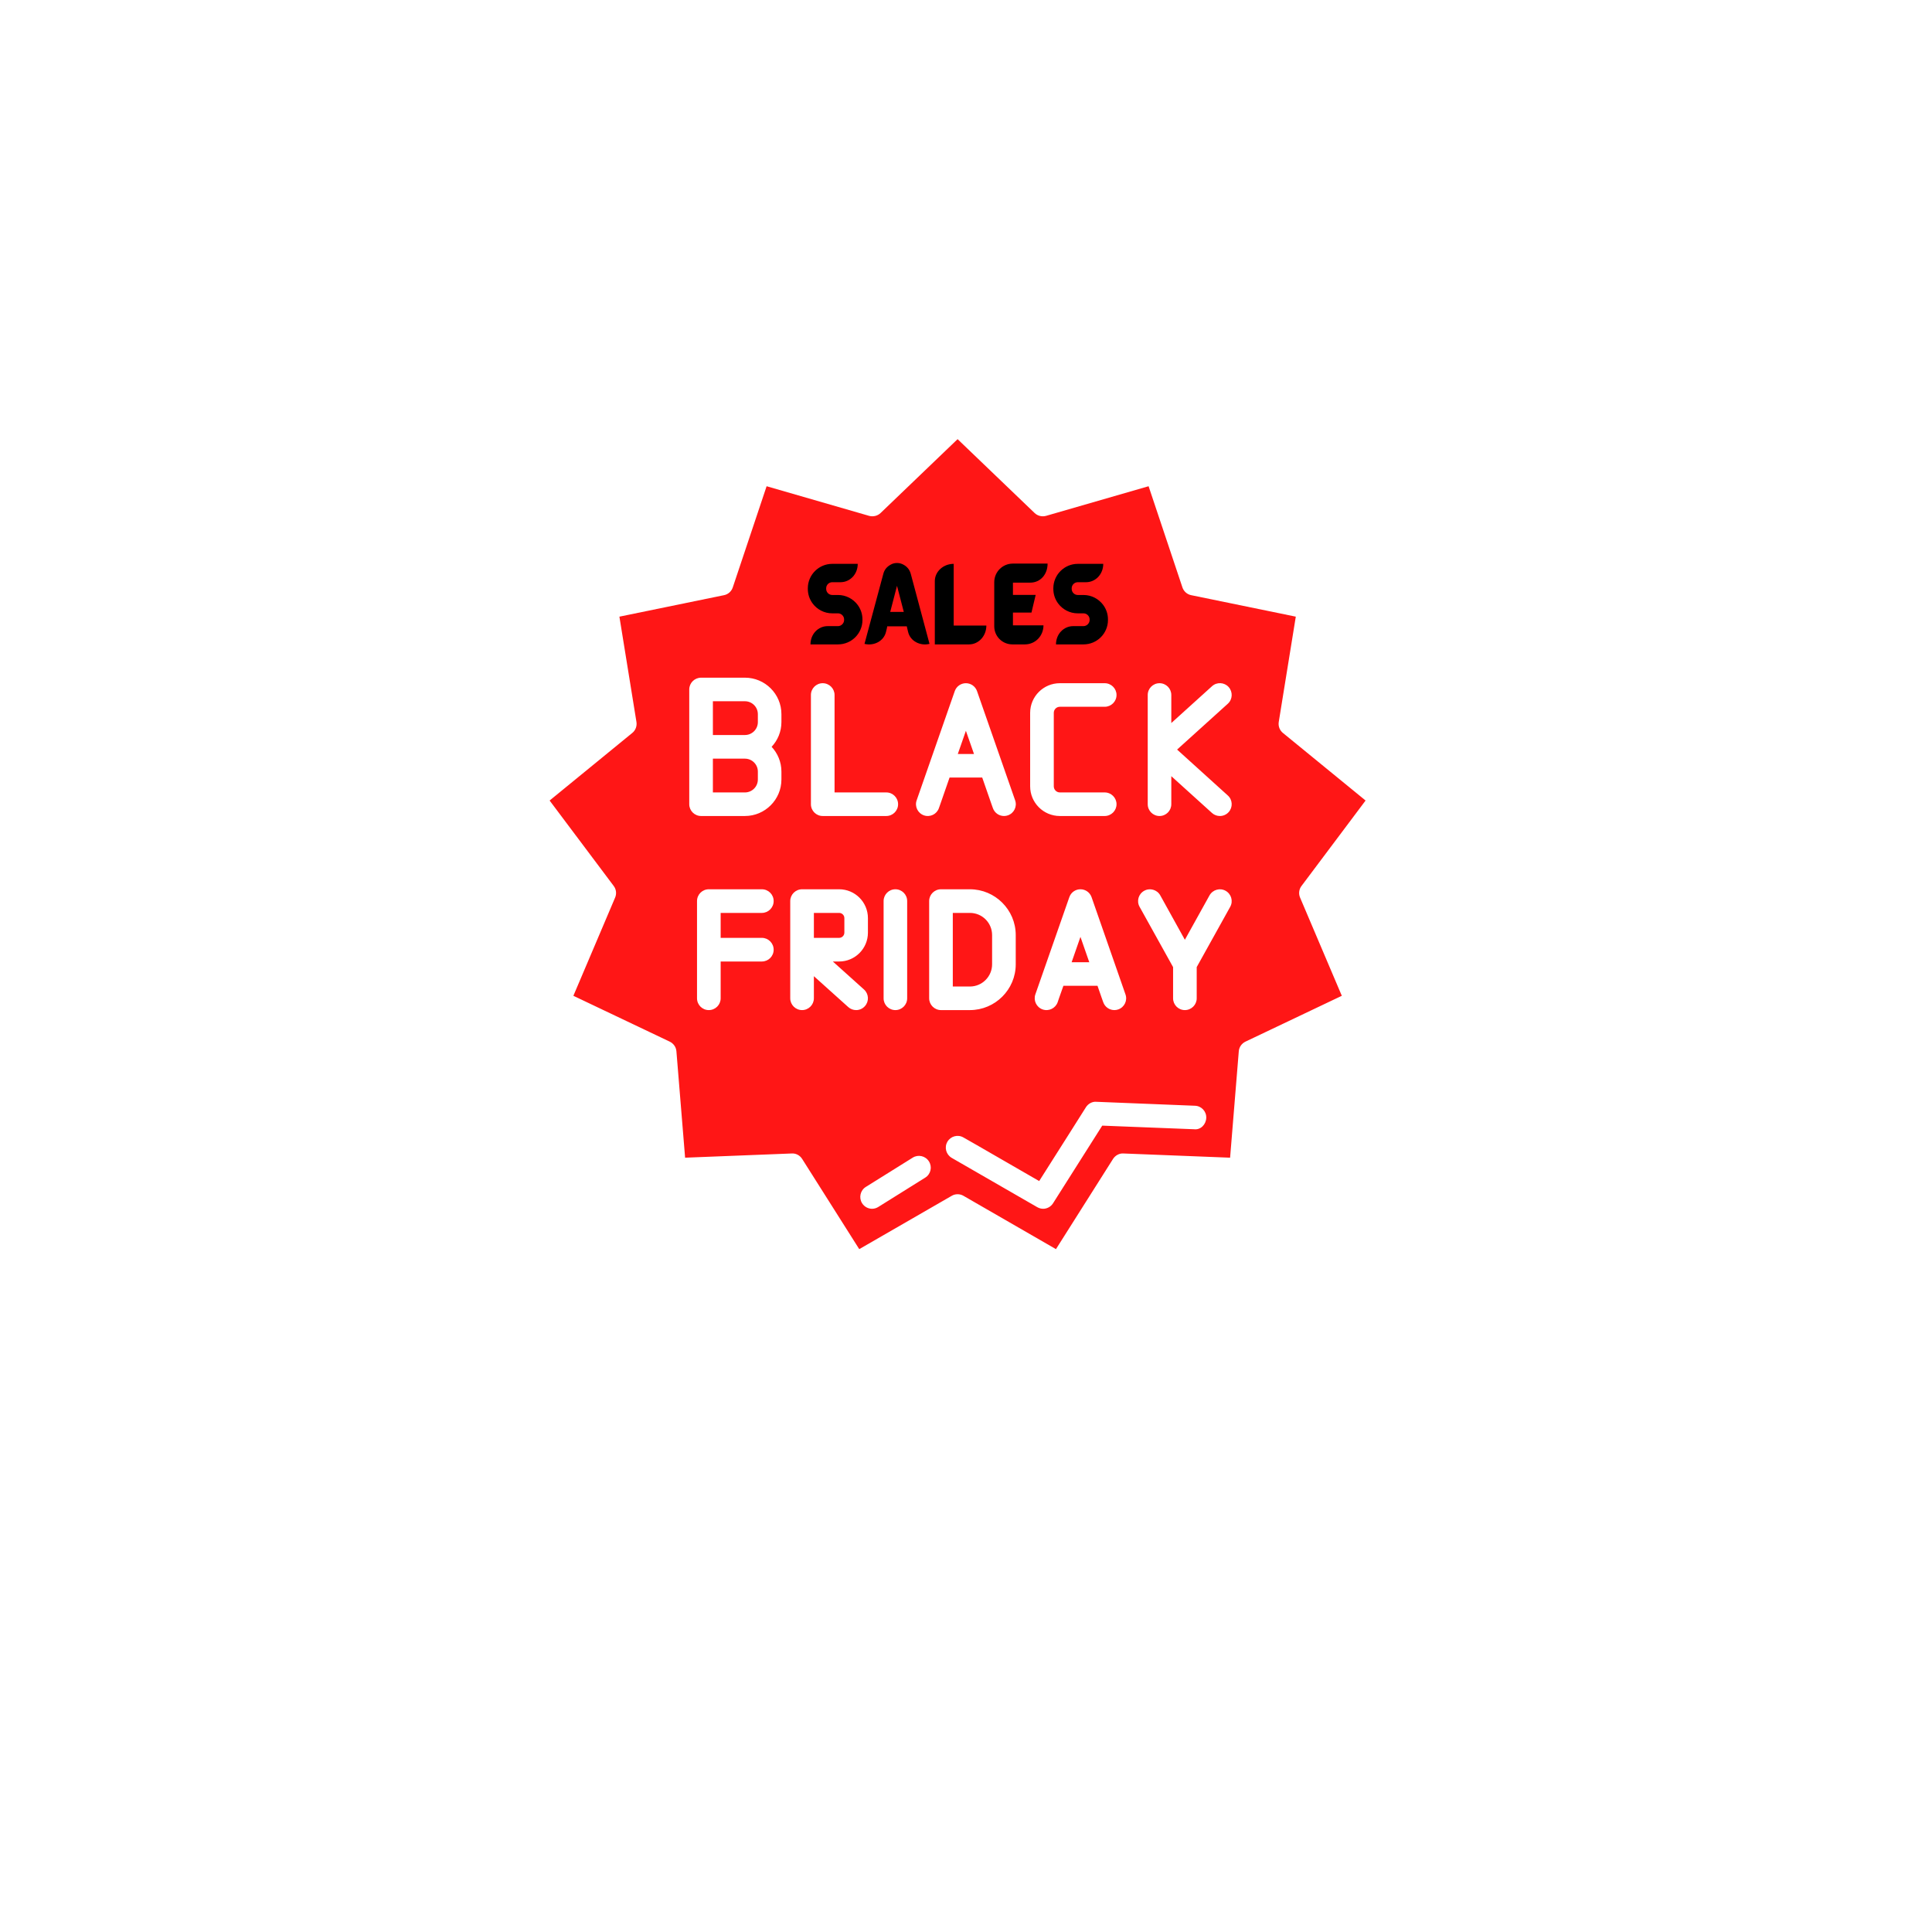
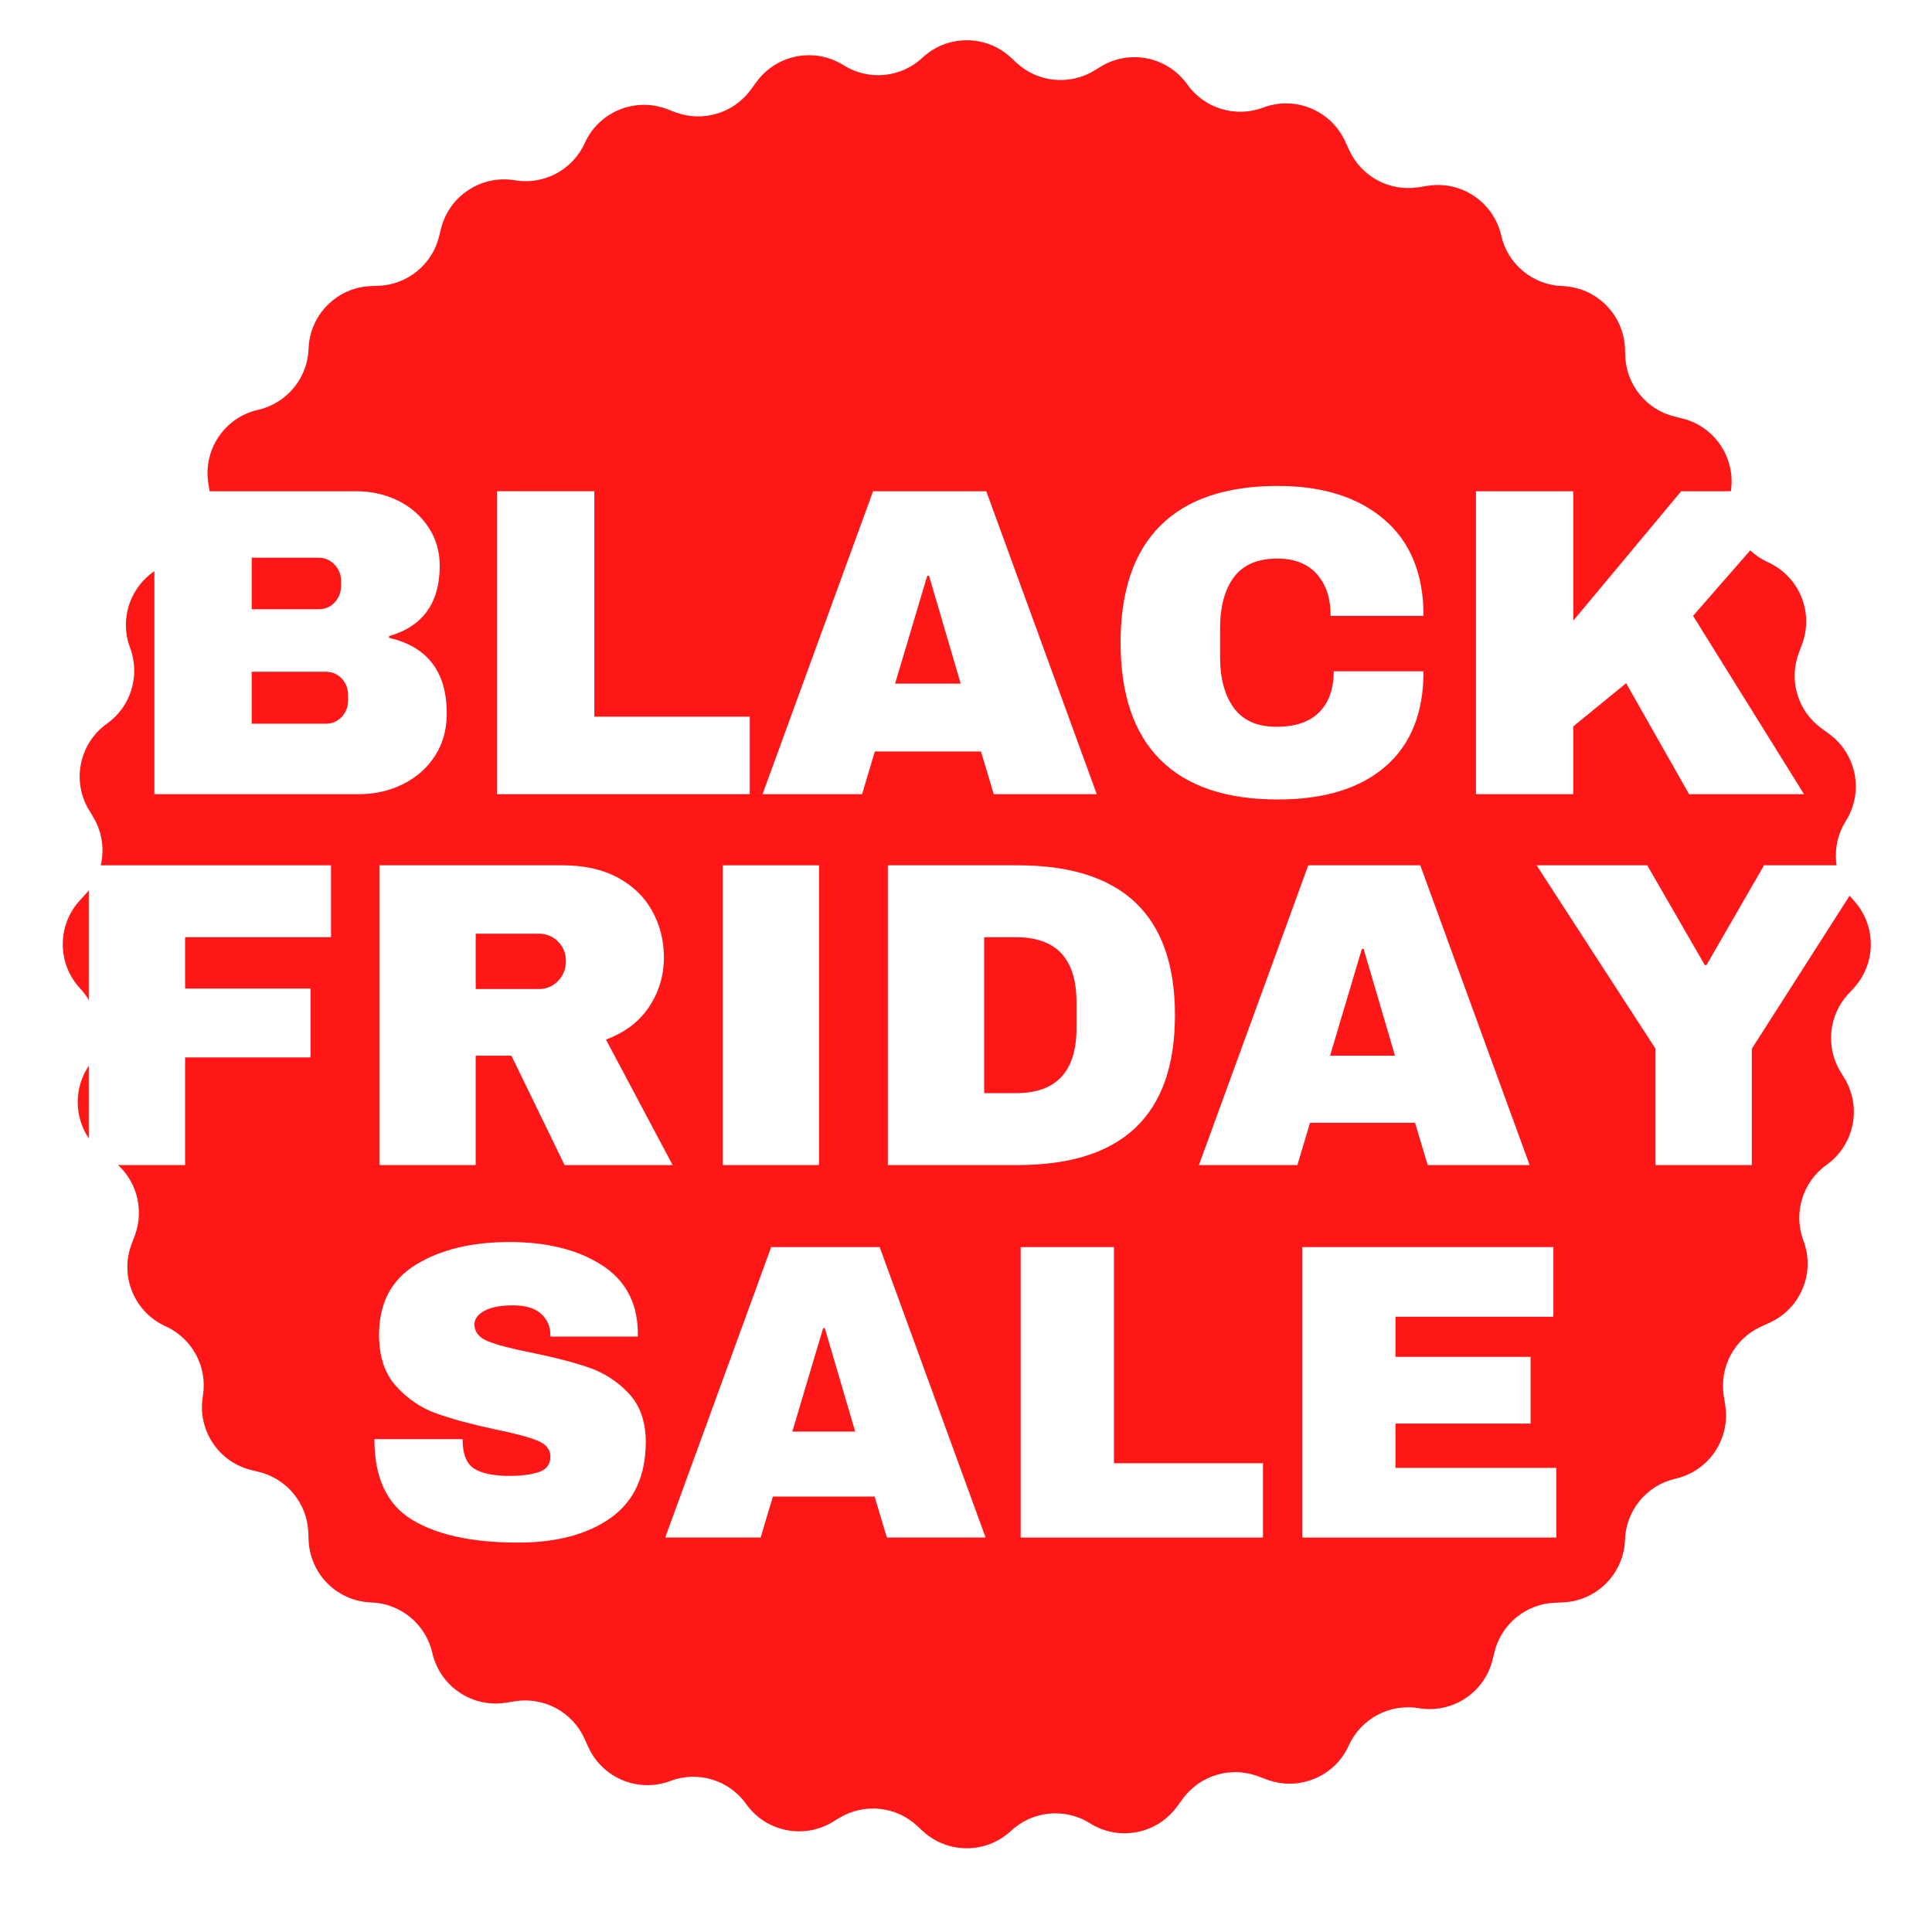
<svg xmlns="http://www.w3.org/2000/svg" xmlns:xlink="http://www.w3.org/1999/xlink" contentScriptType="text/ecmascript" zoomAndPan="magnify" contentStyleType="text/css" viewBox="0 0 810 810" preserveAspectRatio="xMidYMid meet" version="1.0">
  <defs>
    <g>
-       <g id="glyph-0-0">
-         <path d="M 21.828 -16.613 C 19.957 -19.094 16.973 -20.715 13.629 -20.715 L 11.219 -20.715 C 9.816 -20.715 8.668 -21.863 8.668 -23.266 L 8.668 -23.52 C 8.668 -24.922 9.816 -26.07 11.219 -26.07 L 14.672 -26.07 C 18.664 -26.07 21.902 -29.418 21.902 -33.77 L 11.219 -33.77 C 5.574 -33.77 0.973 -29.164 0.973 -23.52 L 0.973 -23.266 C 0.973 -20.965 1.727 -18.844 3.02 -17.117 C 4.891 -14.637 7.84 -13.02 11.219 -13.02 L 13.629 -13.02 C 14.996 -13.02 16.184 -11.867 16.184 -10.5 L 16.184 -10.215 C 16.184 -8.848 14.996 -7.66 13.629 -7.66 L 9.312 -7.66 C 5.324 -7.66 2.086 -4.352 2.086 0 L 13.629 0 C 19.273 0 23.879 -4.566 23.879 -10.215 L 23.879 -10.5 C 23.879 -12.766 23.125 -14.887 21.828 -16.613 Z M 21.828 -16.613 " />
-       </g>
+       <g id="glyph-0-0" />
      <g id="glyph-0-1">
-         <path d="M 19.707 -29.379 C 19.238 -31.215 18.27 -32.473 16.688 -33.371 C 15.824 -33.875 14.887 -34.129 13.883 -34.129 C 12.875 -34.129 11.938 -33.875 11.113 -33.371 C 9.531 -32.473 8.523 -31.215 8.09 -29.379 L 0.25 -0.215 C 4.316 0.754 8.309 -1.438 9.242 -5.141 L 9.637 -6.762 L 9.781 -7.586 L 17.98 -7.586 L 18.16 -6.762 L 18.555 -5.141 C 19.457 -1.438 23.484 0.754 27.512 -0.215 Z M 16.723 -13.629 L 11.039 -13.629 L 13.883 -24.562 Z M 16.723 -13.629 " />
+         <path d="M 98.219 -127.016 C 104.625 -127.016 110.504 -125.691 115.859 -123.047 C 121.211 -120.398 125.457 -116.676 128.594 -111.875 C 131.727 -107.082 133.297 -101.734 133.297 -95.828 C 133.297 -80.191 126.219 -70.344 112.062 -66.281 L 112.062 -65.547 C 128.188 -61.848 136.25 -51.258 136.25 -33.781 C 136.25 -27.133 134.617 -21.258 131.359 -16.156 C 128.098 -11.051 123.633 -7.082 117.969 -4.25 C 112.312 -1.414 106.098 0 99.328 0 L 13.656 0 L 13.656 -127.016 Z M 54.469 -77.547 L 82.531 -77.547 C 85.238 -77.547 87.484 -78.5 89.266 -80.406 C 91.047 -82.312 91.938 -84.68 91.938 -87.516 L 91.938 -89.359 C 91.938 -92.066 91.016 -94.375 89.172 -96.281 C 87.328 -98.188 85.113 -99.141 82.531 -99.141 L 54.469 -99.141 Z M 54.469 -29.547 L 85.484 -29.547 C 88.191 -29.547 90.438 -30.5 92.219 -32.406 C 94 -34.312 94.891 -36.68 94.891 -39.516 L 94.891 -41.359 C 94.891 -44.191 94 -46.562 92.219 -48.469 C 90.438 -50.375 88.191 -51.328 85.484 -51.328 L 54.469 -51.328 Z M 54.469 -29.547 " />
      </g>
      <g id="glyph-0-2">
-         <path d="M 9.711 -33.77 C 5.359 -33.77 1.797 -30.531 1.797 -26.504 L 1.797 -0.07 C 1.797 -0.035 1.797 0 1.797 0 L 16.148 0 C 20.176 0 23.41 -3.523 23.41 -7.91 L 9.711 -7.91 Z M 9.711 -33.77 " />
+         <path d="M 13.656 -127.016 L 54.469 -127.016 L 54.469 -32.5 L 119.641 -32.5 L 119.641 0 L 13.656 0 Z M 13.656 -127.016 " />
      </g>
      <g id="glyph-0-3">
-         <path d="M 9.242 -13.34 L 17.008 -13.34 L 18.773 -20.75 L 9.242 -20.75 L 9.242 -25.891 L 16.469 -25.891 C 20.859 -25.891 23.77 -29.453 23.77 -33.875 L 9.172 -33.875 C 4.891 -33.875 1.402 -30.387 1.402 -26.07 L 1.402 -7.625 C 1.402 -3.379 4.781 0 9.027 0 L 14.242 0 C 18.629 0 22.043 -3.559 22.043 -7.984 L 9.242 -7.984 Z M 9.242 -13.34 " />
+         <path d="M 98.781 0 L 93.422 -17.906 L 48.922 -17.906 L 43.578 0 L 1.844 0 L 48.188 -127.016 L 95.641 -127.016 L 141.969 0 Z M 57.422 -46.344 L 84.922 -46.344 L 71.641 -91.578 L 70.891 -91.578 Z M 57.422 -46.344 " />
+       </g>
+       <g id="glyph-0-4">
+         <path d="M 74.219 -129.234 C 93.051 -129.234 107.941 -124.523 118.891 -115.109 C 129.848 -105.691 135.328 -92.242 135.328 -74.766 L 96.375 -74.766 C 96.375 -82.148 94.438 -88 90.562 -92.312 C 86.688 -96.625 81.176 -98.781 74.031 -98.781 C 65.789 -98.781 59.727 -96.191 55.844 -91.016 C 51.969 -85.848 50.031 -78.648 50.031 -69.422 L 50.031 -57.609 C 50.031 -48.492 51.969 -41.32 55.844 -36.094 C 59.727 -30.863 65.672 -28.25 73.672 -28.25 C 81.547 -28.25 87.516 -30.281 91.578 -34.344 C 95.641 -38.406 97.672 -44.129 97.672 -51.516 L 135.328 -51.516 C 135.328 -34.16 130.004 -20.863 119.359 -11.625 C 108.711 -2.395 93.664 2.219 74.219 2.219 C 52.551 2.219 36.148 -3.316 25.016 -14.391 C 13.879 -25.473 8.312 -41.848 8.312 -63.516 C 8.312 -85.172 13.879 -101.535 25.016 -112.609 C 36.148 -123.691 52.551 -129.234 74.219 -129.234 Z M 74.219 -129.234 " />
+       </g>
+       <g id="glyph-0-5">
+         <path d="M 99.703 -127.016 L 150.281 -127.016 L 104.688 -74.766 L 151.203 0 L 103.016 0 L 76.625 -46.531 L 54.469 -28.438 L 54.469 0 L 13.656 0 L 13.656 -127.016 L 54.469 -127.016 L 54.469 -72.75 Z M 99.703 -127.016 " />
+       </g>
+       <g id="glyph-1-0" />
+       <g id="glyph-1-1">
+         <path d="M 13.516 -125.672 L 115.078 -125.672 L 115.078 -95.531 L 53.891 -95.531 L 53.891 -73.984 L 106.5 -73.984 L 106.5 -45.125 L 53.891 -45.125 L 53.891 0 L 13.516 0 Z M 13.516 -125.672 " />
+       </g>
+       <g id="glyph-1-2">
+         <path d="M 132.797 -87.141 C 132.797 -79.461 130.723 -72.52 126.578 -66.312 C 122.441 -60.102 116.414 -55.535 108.5 -52.609 L 136.453 0 L 91.156 0 L 68.875 -45.844 L 53.891 -45.844 L 53.891 0 L 13.516 0 L 13.516 -125.672 L 90.422 -125.672 C 99.43 -125.672 107.133 -123.938 113.531 -120.469 C 119.926 -117 124.734 -112.312 127.953 -106.406 C 131.18 -100.5 132.797 -94.078 132.797 -87.141 Z M 91.703 -85.484 C 91.703 -88.773 90.602 -91.516 88.406 -93.703 C 86.219 -95.898 83.539 -97 80.375 -97 L 53.891 -97 L 53.891 -73.797 L 80.375 -73.797 C 83.539 -73.797 86.219 -74.922 88.406 -77.172 C 90.602 -79.43 91.703 -82.203 91.703 -85.484 Z M 91.703 -85.484 " />
+       </g>
+       <g id="glyph-1-3">
+         <path d="M 15.344 0 L 15.344 -125.672 L 55.719 -125.672 L 55.719 0 Z M 15.344 0 " />
+       </g>
+       <g id="glyph-1-4">
+         <path d="M 67.953 -125.672 C 111.91 -125.672 133.891 -104.727 133.891 -62.844 C 133.891 -20.945 111.91 0 67.953 0 L 13.516 0 L 13.516 -125.672 Z M 53.891 -30.141 L 67.219 -30.141 C 84.145 -30.141 92.609 -39.211 92.609 -57.359 L 92.609 -68.312 C 92.609 -86.457 84.145 -95.531 67.219 -95.531 L 53.891 -95.531 Z M 53.891 -30.141 " />
+       </g>
+       <g id="glyph-1-5">
+         <path d="M 97.734 0 L 92.438 -17.719 L 48.406 -17.719 L 43.109 0 L 1.828 0 L 47.672 -125.672 L 94.625 -125.672 L 140.469 0 Z M 56.812 -45.844 L 84.031 -45.844 L 70.875 -90.609 L 70.141 -90.609 Z M 56.812 -45.844 " />
+       </g>
+       <g id="glyph-1-6">
+         <path d="M 91.516 0 L 51.141 0 L 51.141 -48.766 L 1.281 -125.672 L 47.672 -125.672 L 71.797 -83.844 L 72.516 -83.844 L 96.641 -125.672 L 140.656 -125.672 L 91.516 -48.766 Z M 91.516 0 " />
+       </g>
+       <g id="glyph-2-0" />
+       <g id="glyph-2-1">
+         <path d="M 64.25 -123.891 C 79.82 -123.891 92.617 -120.734 102.641 -114.422 C 112.672 -108.109 117.805 -98.758 118.047 -86.375 L 118.047 -84.25 L 81.406 -84.25 L 81.406 -84.953 C 81.406 -88.492 80.109 -91.441 77.516 -93.797 C 74.922 -96.16 70.969 -97.344 65.656 -97.344 C 60.469 -97.344 56.488 -96.57 53.719 -95.031 C 50.945 -93.5 49.562 -91.613 49.562 -89.375 C 49.562 -86.188 51.445 -83.828 55.219 -82.297 C 58.988 -80.766 65.066 -79.172 73.453 -77.516 C 83.242 -75.516 91.297 -73.422 97.609 -71.234 C 103.922 -69.055 109.438 -65.488 114.156 -60.531 C 118.875 -55.57 121.289 -48.848 121.406 -40.359 C 121.406 -25.961 116.535 -15.281 106.797 -8.312 C 97.066 -1.352 84.062 2.125 67.781 2.125 C 48.789 2.125 34.016 -1.055 23.453 -7.422 C 12.891 -13.797 7.609 -25.066 7.609 -41.234 L 44.594 -41.234 C 44.594 -35.098 46.188 -31 49.375 -28.938 C 52.562 -26.875 57.52 -25.844 64.25 -25.844 C 69.195 -25.844 73.289 -26.375 76.531 -27.438 C 79.781 -28.5 81.406 -30.68 81.406 -33.984 C 81.406 -36.93 79.602 -39.141 76 -40.609 C 72.406 -42.086 66.539 -43.656 58.406 -45.312 C 48.488 -47.438 40.285 -49.645 33.797 -51.938 C 27.305 -54.238 21.645 -58.047 16.812 -63.359 C 11.977 -68.672 9.562 -75.867 9.562 -84.953 C 9.562 -98.285 14.723 -108.109 25.047 -114.422 C 35.367 -120.734 48.438 -123.891 64.25 -123.891 Z M 64.25 -123.891 " />
+       </g>
+       <g id="glyph-2-2">
+         <path d="M 94.688 0 L 89.547 -17.172 L 46.906 -17.172 L 41.766 0 L 1.766 0 L 46.188 -121.766 L 91.672 -121.766 L 136.094 0 Z M 55.047 -44.422 L 81.406 -44.422 L 68.672 -87.781 L 67.969 -87.781 Z M 55.047 -44.422 " />
+       </g>
+       <g id="glyph-2-3">
+         <path d="M 13.094 -121.766 L 52.203 -121.766 L 52.203 -31.156 L 114.688 -31.156 L 114.688 0 L 13.094 0 Z M 13.094 -121.766 " />
+       </g>
+       <g id="glyph-2-4">
+         <path d="M 13.094 -121.766 L 118.406 -121.766 L 118.406 -92.562 L 52.203 -92.562 L 52.203 -75.75 L 108.844 -75.75 L 108.844 -47.781 L 52.203 -47.781 L 52.203 -29.203 L 119.641 -29.203 L 119.641 0 L 13.094 0 Z M 13.094 -121.766 " />
      </g>
    </g>
-     <clipPath id="clip-0">
-       <path d="M 230.477 184 L 572.477 184 L 572.477 524 L 230.477 524 Z M 230.477 184 " clip-rule="nonzero" />
-     </clipPath>
  </defs>
-   <path fill="rgb(100%, 100%, 100%)" d="M 289.039 272.766 L 521.527 272.766 L 521.527 428.766 L 289.039 428.766 Z M 289.039 272.766 " fill-opacity="1" fill-rule="nonzero" />
-   <g clip-path="url(#clip-0)">
-     <path fill="rgb(100%, 8.629%, 8.629%)" d="M 514.758 333.5 C 516.801 335.324 516.938 338.469 515.117 340.484 C 514.148 341.559 512.797 342.113 511.445 342.113 C 510.258 342.113 509.07 341.699 508.133 340.844 L 491.074 325.414 L 491.074 337.172 C 491.074 339.902 488.867 342.113 486.133 342.113 C 483.402 342.113 481.191 339.902 481.191 337.172 L 481.191 291.379 C 481.191 288.648 483.402 286.438 486.133 286.438 C 488.867 286.438 491.074 288.648 491.074 291.379 L 491.074 303.137 L 508.133 287.707 C 510.148 285.859 513.293 286.023 515.117 288.039 C 516.938 290.082 516.801 293.203 514.758 295.051 L 493.504 314.262 Z M 515.777 380.176 L 501.727 405.461 L 501.727 418.543 C 501.727 421.273 499.492 423.484 496.762 423.484 C 494.027 423.484 491.82 421.273 491.82 418.543 L 491.82 405.461 L 477.77 380.176 C 476.445 377.801 477.301 374.793 479.703 373.469 C 482.074 372.145 485.113 373 486.438 375.371 L 496.762 394.004 L 507.109 375.371 C 508.465 373 511.473 372.145 513.844 373.469 C 516.219 374.793 517.102 377.801 515.777 380.176 Z M 500.598 473.441 L 471.145 472.285 L 462.121 471.926 L 461.07 473.582 L 441.5 504.469 C 440.562 505.957 438.961 506.785 437.332 506.785 C 436.477 506.785 435.621 506.539 434.848 506.098 L 399.02 485.449 C 396.648 484.07 395.82 481.062 397.199 478.688 C 398.551 476.34 401.59 475.512 403.934 476.895 L 409.594 480.121 L 435.676 495.164 L 448.348 475.184 L 455.273 464.223 C 456.211 462.734 457.953 461.766 459.664 461.934 L 500.984 463.59 C 503.715 463.672 505.84 465.961 505.73 468.695 C 505.621 471.457 503.355 473.801 500.598 473.441 Z M 389.555 418.543 L 389.555 377.773 C 389.555 375.043 391.789 372.832 394.523 372.832 L 406.641 372.832 C 417.211 372.832 425.852 381.445 425.852 392.043 L 425.852 404.301 C 425.852 414.871 417.211 423.484 406.641 423.484 L 394.523 423.484 C 391.789 423.484 389.555 421.273 389.555 418.543 Z M 387.898 493.73 L 368.246 506.012 C 367.445 506.512 366.535 506.785 365.621 506.785 C 363.996 506.785 362.367 505.957 361.426 504.441 C 359.992 502.121 360.684 499.059 363 497.621 L 382.68 485.34 C 384.973 483.902 388.035 484.621 389.473 486.941 C 390.934 489.258 390.215 492.297 387.898 493.73 Z M 358.941 423.484 C 357.758 423.484 356.57 423.07 355.633 422.215 L 341.223 409.27 L 341.223 418.543 C 341.223 421.273 338.988 423.484 336.281 423.484 C 333.551 423.484 331.312 421.273 331.312 418.543 L 331.312 377.773 C 331.312 375.043 333.551 372.832 336.281 372.832 L 351.82 372.832 C 358.473 372.832 363.883 378.242 363.883 384.922 L 363.883 391.023 C 363.883 397.703 358.473 403.113 351.82 403.113 L 349.172 403.113 L 362.254 414.871 C 364.27 416.691 364.438 419.812 362.613 421.828 C 361.648 422.93 360.297 423.484 358.941 423.484 Z M 327.613 302.75 C 327.613 306.754 326.043 310.398 323.504 313.102 C 326.043 315.836 327.613 319.48 327.613 323.48 L 327.613 326.82 C 327.613 335.238 320.742 342.113 312.324 342.113 L 293.941 342.113 C 291.207 342.113 288.973 339.902 288.973 337.172 L 288.973 289.062 C 288.973 286.328 291.207 284.121 293.941 284.121 L 312.324 284.121 C 320.742 284.121 327.613 290.965 327.613 299.41 Z M 311 393.203 L 319.418 393.203 C 322.148 393.203 324.359 395.441 324.359 398.172 C 324.359 400.906 322.148 403.113 319.418 403.113 L 302.137 403.113 L 302.137 418.543 C 302.137 421.273 299.93 423.484 297.168 423.484 C 294.438 423.484 292.23 421.273 292.23 418.543 L 292.23 377.773 C 292.23 375.043 294.438 372.832 297.168 372.832 L 319.418 372.832 C 322.148 372.832 324.359 375.043 324.359 377.773 C 324.359 380.508 322.148 382.742 319.418 382.742 L 302.137 382.742 L 302.137 393.203 Z M 339.98 291.379 C 339.98 288.648 342.188 286.438 344.922 286.438 C 347.652 286.438 349.891 288.648 349.891 291.379 L 349.891 332.23 L 371.586 332.23 C 374.316 332.23 376.527 334.438 376.527 337.172 C 376.527 339.902 374.316 342.113 371.586 342.113 L 344.922 342.113 C 342.188 342.113 339.98 339.902 339.98 337.172 Z M 380.336 377.773 L 380.336 418.543 C 380.336 421.273 378.125 423.484 375.395 423.484 C 372.66 423.484 370.453 421.273 370.453 418.543 L 370.453 377.773 C 370.453 375.043 372.66 372.832 375.395 372.832 C 378.125 372.832 380.336 375.043 380.336 377.773 Z M 384.309 335.543 L 400.289 289.75 C 400.98 287.766 402.859 286.438 404.957 286.438 C 407.055 286.438 408.93 287.766 409.621 289.75 L 425.602 335.543 C 426.512 338.109 425.16 340.926 422.566 341.836 C 422.043 342.031 421.488 342.113 420.938 342.113 C 418.895 342.113 416.988 340.844 416.273 338.801 L 415.691 337.172 L 411.801 325.992 L 398.109 325.992 L 394.219 337.172 L 393.641 338.801 C 392.754 341.367 389.941 342.746 387.344 341.836 C 384.777 340.926 383.398 338.109 384.309 335.543 Z M 431.895 298.859 C 431.895 292.016 437.473 286.438 444.344 286.438 L 463.141 286.438 C 465.875 286.438 468.109 288.648 468.109 291.379 C 468.109 294.113 465.875 296.32 463.141 296.32 L 444.344 296.32 C 442.938 296.32 441.805 297.453 441.805 298.859 L 441.805 329.664 C 441.805 331.07 442.938 332.23 444.344 332.23 L 463.141 332.23 C 465.875 332.23 468.109 334.438 468.109 337.172 C 468.109 339.902 465.875 342.113 463.141 342.113 L 444.344 342.113 C 437.473 342.113 431.895 336.535 431.895 329.664 Z M 468.828 423.207 C 468.301 423.398 467.75 423.484 467.199 423.484 C 465.156 423.484 463.25 422.215 462.535 420.172 L 461.953 418.543 L 460.133 413.297 L 445.836 413.297 L 443.984 418.543 L 443.434 420.172 C 442.523 422.738 439.707 424.117 437.113 423.207 C 434.547 422.297 433.191 419.48 434.074 416.914 L 448.32 376.145 C 449.008 374.16 450.859 372.832 452.984 372.832 C 455.082 372.832 456.957 374.16 457.648 376.145 L 471.863 416.914 C 472.773 419.48 471.422 422.297 468.828 423.207 Z M 536.121 302.695 L 543.27 258.535 L 499.438 249.535 C 497.699 249.203 496.289 247.934 495.738 246.277 L 481.551 203.855 L 438.574 216.273 C 436.863 216.742 435.043 216.301 433.773 215.09 L 401.477 184.117 L 369.184 215.09 C 367.914 216.301 366.066 216.742 364.379 216.273 L 321.406 203.855 L 307.219 246.277 C 306.664 247.934 305.258 249.203 303.52 249.535 L 259.688 258.535 L 266.836 302.695 C 267.109 304.438 266.449 306.203 265.07 307.305 L 230.43 335.625 L 257.285 371.426 C 258.363 372.832 258.582 374.711 257.891 376.312 L 240.391 417.492 L 280.773 436.703 C 282.375 437.477 283.453 438.996 283.59 440.762 L 287.234 485.367 L 331.922 483.602 C 333.742 483.488 335.371 484.402 336.309 485.891 L 360.242 523.707 L 399.02 501.348 C 399.766 500.906 400.621 500.688 401.477 500.688 C 402.332 500.688 403.188 500.906 403.934 501.348 L 442.715 523.707 L 466.645 485.891 C 467.586 484.402 469.324 483.461 471.035 483.602 L 515.723 485.367 L 519.367 440.762 C 519.504 438.996 520.582 437.477 522.18 436.703 L 562.562 417.492 L 545.062 376.312 C 544.375 374.711 544.594 372.832 545.672 371.426 L 572.527 335.625 L 537.887 307.305 C 536.508 306.203 535.844 304.438 536.121 302.695 " fill-opacity="1" fill-rule="nonzero" />
+   <path fill="rgb(100%, 8.629%, 8.629%)" d="M 773.227 451.957 C 780.691 464.148 777.441 480.066 765.801 488.371 C 755.727 495.547 751.738 508.586 756.098 520.16 C 761.156 533.547 754.988 548.559 741.969 554.52 L 738.25 556.227 C 727.164 561.285 720.812 573.129 722.684 585.18 L 723.32 589.211 C 725.52 603.336 716.41 616.785 702.449 619.949 C 690.398 622.684 681.703 633.215 681.289 645.57 C 680.777 659.863 669.305 671.355 655.012 671.828 L 652.031 671.953 C 639.816 672.363 629.371 680.898 626.512 692.805 L 625.812 695.684 C 622.48 709.602 608.934 718.547 594.824 716.16 C 582.613 714.125 570.582 720.543 565.484 731.809 C 559.582 744.848 544.594 751.078 531.184 746.102 L 527.359 744.684 C 515.949 740.426 503.078 744.293 495.879 754.141 L 493.473 757.43 C 485.043 768.988 469.105 772.051 456.996 764.422 C 446.531 757.844 432.938 759.137 423.91 767.566 L 423.891 767.566 C 413.445 777.336 397.199 777.336 386.734 767.566 L 384.574 765.555 C 375.629 757.184 362.223 755.848 351.777 762.242 L 349.25 763.785 C 337.055 771.25 321.141 768.02 312.832 756.363 L 312.832 756.34 C 305.676 746.285 292.621 742.297 281.043 746.676 C 267.656 751.715 252.648 745.547 246.684 732.531 L 244.996 728.828 C 239.918 717.727 228.074 711.371 216.023 713.242 L 211.996 713.879 C 197.867 716.078 184.441 706.969 181.254 693.008 C 178.5 680.961 168.012 672.262 155.633 671.828 C 141.344 671.355 129.867 659.863 129.375 645.57 L 129.273 642.609 C 128.84 630.375 120.309 619.93 108.402 617.07 L 105.523 616.371 C 91.621 613.043 82.656 599.492 85.043 585.387 L 85.043 585.363 C 87.098 573.191 80.684 561.141 69.414 556.043 C 56.379 550.16 50.129 535.172 55.105 521.746 L 56.543 517.941 C 60.777 506.508 56.914 493.637 47.062 486.438 L 43.773 484.055 C 32.199 475.602 29.152 459.668 36.781 447.555 C 43.363 437.09 42.066 423.496 33.656 414.469 L 33.637 414.469 C 23.871 404.004 23.871 387.762 33.637 377.312 L 35.652 375.133 C 44.02 366.191 45.355 352.762 38.961 342.336 L 37.422 339.809 C 29.957 327.613 33.184 311.699 44.844 303.391 C 54.918 296.238 58.887 283.18 54.547 271.602 C 49.492 258.219 55.68 243.207 68.695 237.242 L 72.398 235.559 C 83.48 230.477 89.832 218.633 87.961 206.586 L 87.324 202.574 C 85.125 188.43 94.234 174.98 108.195 171.836 C 120.246 169.078 128.945 158.551 129.375 146.215 L 129.375 146.191 C 129.867 131.902 141.344 120.43 155.633 119.934 L 158.594 119.832 C 170.828 119.398 181.273 110.867 184.133 98.961 L 184.832 96.102 C 188.184 82.184 201.715 73.219 215.84 75.582 C 228.035 77.66 240.062 71.223 245.164 59.977 C 251.062 46.938 266.031 40.688 279.461 45.664 L 283.285 47.102 C 294.695 51.34 307.57 47.473 314.746 37.625 L 317.172 34.332 C 325.602 22.777 341.539 19.715 353.672 27.344 C 364.117 33.922 377.707 32.648 386.734 24.195 C 397.199 14.43 413.445 14.43 423.891 24.195 L 426.07 26.23 C 435.016 34.582 448.441 35.938 458.867 29.543 L 461.398 27.98 C 473.609 20.516 489.504 23.742 497.793 35.422 C 504.969 45.477 518.023 49.469 529.582 45.109 C 542.988 40.051 558 46.238 563.961 59.254 L 565.668 62.957 C 570.746 74.039 582.57 80.395 594.621 78.523 L 598.652 77.883 C 612.777 75.684 626.203 84.793 629.391 98.754 C 632.125 110.805 642.652 119.504 655.012 119.934 C 669.305 120.43 680.777 131.902 681.289 146.191 L 681.375 149.152 C 681.805 161.387 690.34 171.836 702.223 174.691 L 705.121 175.391 C 719.023 178.723 727.988 192.273 725.602 206.398 C 723.547 218.574 729.984 230.621 741.23 235.723 C 754.266 241.621 760.52 256.594 755.543 270.02 L 754.121 273.844 C 749.867 285.277 753.73 298.129 763.582 305.305 L 766.871 307.711 C 778.426 316.16 781.492 332.117 773.863 344.207 C 767.281 354.676 768.578 368.266 777.008 377.293 L 777.008 377.312 C 786.777 387.762 786.777 404.004 777.008 414.469 L 774.992 416.629 C 766.645 425.574 765.289 439 771.684 449.426 L 773.227 451.957 " fill-opacity="1" fill-rule="nonzero" />
+   <g fill="rgb(100%, 100%, 100%)" fill-opacity="1">
+     <use x="51.063" y="332.965" xlink:href="#glyph-0-1" xlink:type="simple" xlink:actuate="onLoad" xlink:show="embed" />
  </g>
-   <path fill="rgb(100%, 8.629%, 8.629%)" d="M 317.734 302.75 L 317.734 299.41 C 317.734 296.43 315.305 294.004 312.324 294.004 L 298.883 294.004 L 298.883 308.16 L 312.324 308.16 C 315.305 308.16 317.734 305.734 317.734 302.75 " fill-opacity="1" fill-rule="nonzero" />
-   <path fill="rgb(100%, 8.629%, 8.629%)" d="M 312.324 318.07 L 298.883 318.07 L 298.883 332.23 L 312.324 332.23 C 315.305 332.23 317.734 329.801 317.734 326.82 L 317.734 323.48 C 317.734 320.5 315.305 318.07 312.324 318.07 " fill-opacity="1" fill-rule="nonzero" />
-   <path fill="rgb(100%, 8.629%, 8.629%)" d="M 404.957 306.395 L 401.562 316.109 L 408.352 316.109 Z M 404.957 306.395 " fill-opacity="1" fill-rule="nonzero" />
-   <path fill="rgb(100%, 8.629%, 8.629%)" d="M 354.004 391.023 L 354.004 384.922 C 354.004 383.707 353.008 382.742 351.82 382.742 L 341.223 382.742 L 341.223 393.203 L 351.82 393.203 C 353.008 393.203 354.004 392.211 354.004 391.023 " fill-opacity="1" fill-rule="nonzero" />
-   <path fill="rgb(100%, 8.629%, 8.629%)" d="M 415.941 404.301 L 415.941 392.043 C 415.941 386.883 411.773 382.742 406.641 382.742 L 399.465 382.742 L 399.465 413.602 L 406.641 413.602 C 411.773 413.602 415.941 409.406 415.941 404.301 " fill-opacity="1" fill-rule="nonzero" />
-   <path fill="rgb(100%, 8.629%, 8.629%)" d="M 449.285 403.418 L 456.684 403.418 L 452.984 392.789 Z M 449.285 403.418 " fill-opacity="1" fill-rule="nonzero" />
-   <g fill="rgb(0%, 0%, 0%)" fill-opacity="1">
-     <use x="337.709" y="270.166" xlink:href="#glyph-0-0" xlink:type="simple" xlink:actuate="onLoad" xlink:show="embed" />
+   <g fill="rgb(100%, 100%, 100%)" fill-opacity="1">
+     <use x="194.705" y="332.965" xlink:href="#glyph-0-2" xlink:type="simple" xlink:actuate="onLoad" xlink:show="embed" />
  </g>
-   <g fill="rgb(0%, 0%, 0%)" fill-opacity="1">
-     <use x="362.193" y="270.166" xlink:href="#glyph-0-1" xlink:type="simple" xlink:actuate="onLoad" xlink:show="embed" />
+   <g fill="rgb(100%, 100%, 100%)" fill-opacity="1">
+     <use x="317.854" y="332.965" xlink:href="#glyph-0-3" xlink:type="simple" xlink:actuate="onLoad" xlink:show="embed" />
  </g>
-   <g fill="rgb(0%, 0%, 0%)" fill-opacity="1">
-     <use x="390.128" y="270.166" xlink:href="#glyph-0-2" xlink:type="simple" xlink:actuate="onLoad" xlink:show="embed" />
+   <g fill="rgb(100%, 100%, 100%)" fill-opacity="1">
+     <use x="461.496" y="332.965" xlink:href="#glyph-0-4" xlink:type="simple" xlink:actuate="onLoad" xlink:show="embed" />
  </g>
-   <g fill="rgb(0%, 0%, 0%)" fill-opacity="1">
-     <use x="415.439" y="270.166" xlink:href="#glyph-0-3" xlink:type="simple" xlink:actuate="onLoad" xlink:show="embed" />
+   <g fill="rgb(100%, 100%, 100%)" fill-opacity="1">
+     <use x="605.139" y="332.965" xlink:href="#glyph-0-5" xlink:type="simple" xlink:actuate="onLoad" xlink:show="embed" />
  </g>
-   <g fill="rgb(0%, 0%, 0%)" fill-opacity="1">
-     <use x="440.642" y="270.166" xlink:href="#glyph-0-0" xlink:type="simple" xlink:actuate="onLoad" xlink:show="embed" />
+   <g fill="rgb(100%, 100%, 100%)" fill-opacity="1">
+     <use x="23.709" y="488.453" xlink:href="#glyph-1-1" xlink:type="simple" xlink:actuate="onLoad" xlink:show="embed" />
+   </g>
+   <g fill="rgb(100%, 100%, 100%)" fill-opacity="1">
+     <use x="145.546" y="488.453" xlink:href="#glyph-1-2" xlink:type="simple" xlink:actuate="onLoad" xlink:show="embed" />
+   </g>
+   <g fill="rgb(100%, 100%, 100%)" fill-opacity="1">
+     <use x="287.658" y="488.453" xlink:href="#glyph-1-3" xlink:type="simple" xlink:actuate="onLoad" xlink:show="embed" />
+   </g>
+   <g fill="rgb(100%, 100%, 100%)" fill-opacity="1">
+     <use x="358.714" y="488.453" xlink:href="#glyph-1-4" xlink:type="simple" xlink:actuate="onLoad" xlink:show="embed" />
+   </g>
+   <g fill="rgb(100%, 100%, 100%)" fill-opacity="1">
+     <use x="500.827" y="488.453" xlink:href="#glyph-1-5" xlink:type="simple" xlink:actuate="onLoad" xlink:show="embed" />
+   </g>
+   <g fill="rgb(100%, 100%, 100%)" fill-opacity="1">
+     <use x="642.939" y="488.453" xlink:href="#glyph-1-6" xlink:type="simple" xlink:actuate="onLoad" xlink:show="embed" />
+   </g>
+   <g fill="rgb(100%, 100%, 100%)" fill-opacity="1">
+     <use x="149.352" y="644.618" xlink:href="#glyph-2-1" xlink:type="simple" xlink:actuate="onLoad" xlink:show="embed" />
+   </g>
+   <g fill="rgb(100%, 100%, 100%)" fill-opacity="1">
+     <use x="277.13" y="644.618" xlink:href="#glyph-2-2" xlink:type="simple" xlink:actuate="onLoad" xlink:show="embed" />
+   </g>
+   <g fill="rgb(100%, 100%, 100%)" fill-opacity="1">
+     <use x="414.819" y="644.618" xlink:href="#glyph-2-3" xlink:type="simple" xlink:actuate="onLoad" xlink:show="embed" />
+   </g>
+   <g fill="rgb(100%, 100%, 100%)" fill-opacity="1">
+     <use x="532.863" y="644.618" xlink:href="#glyph-2-4" xlink:type="simple" xlink:actuate="onLoad" xlink:show="embed" />
  </g>
</svg>
